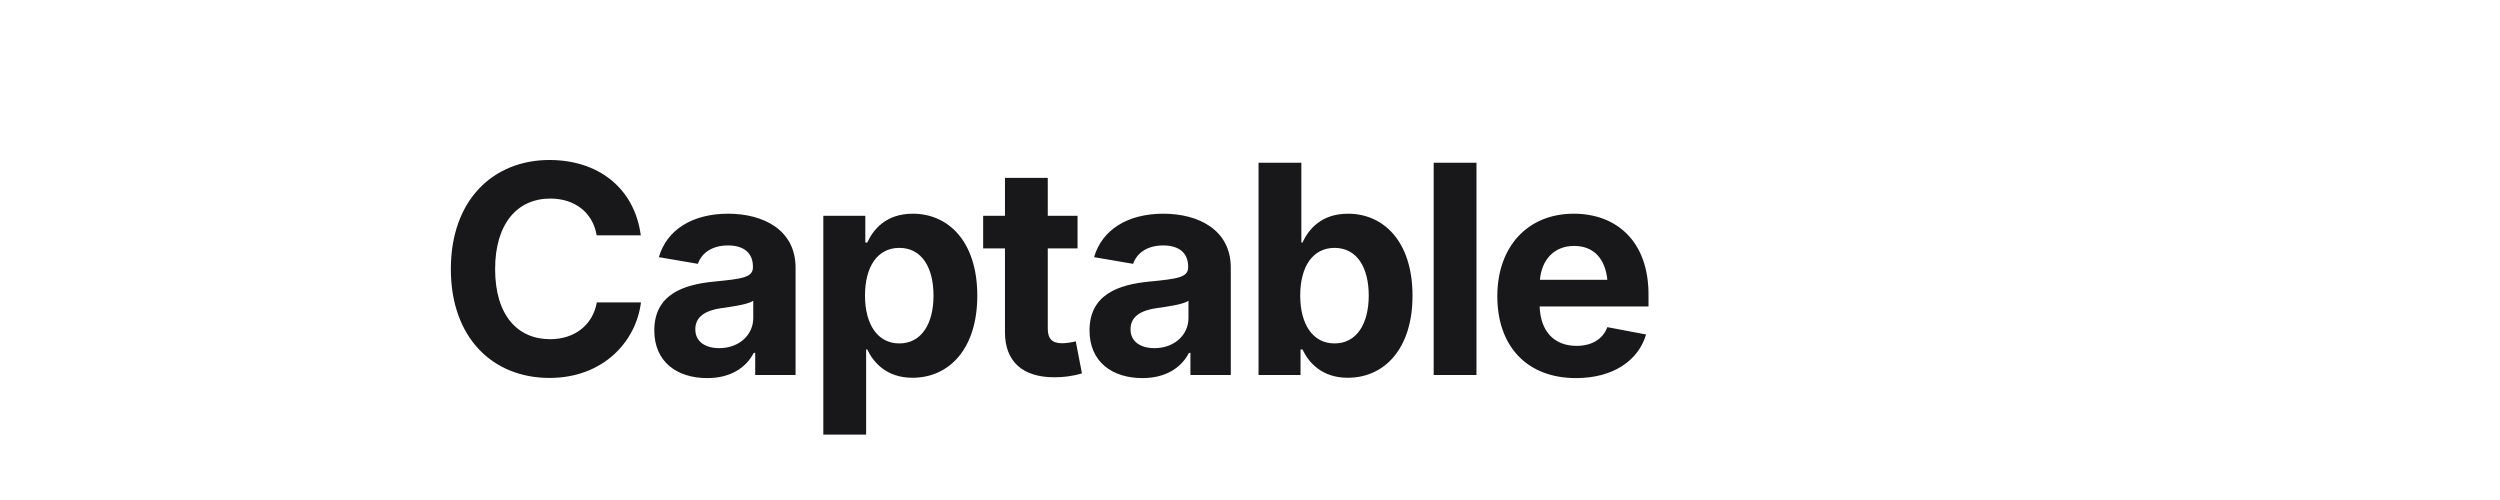
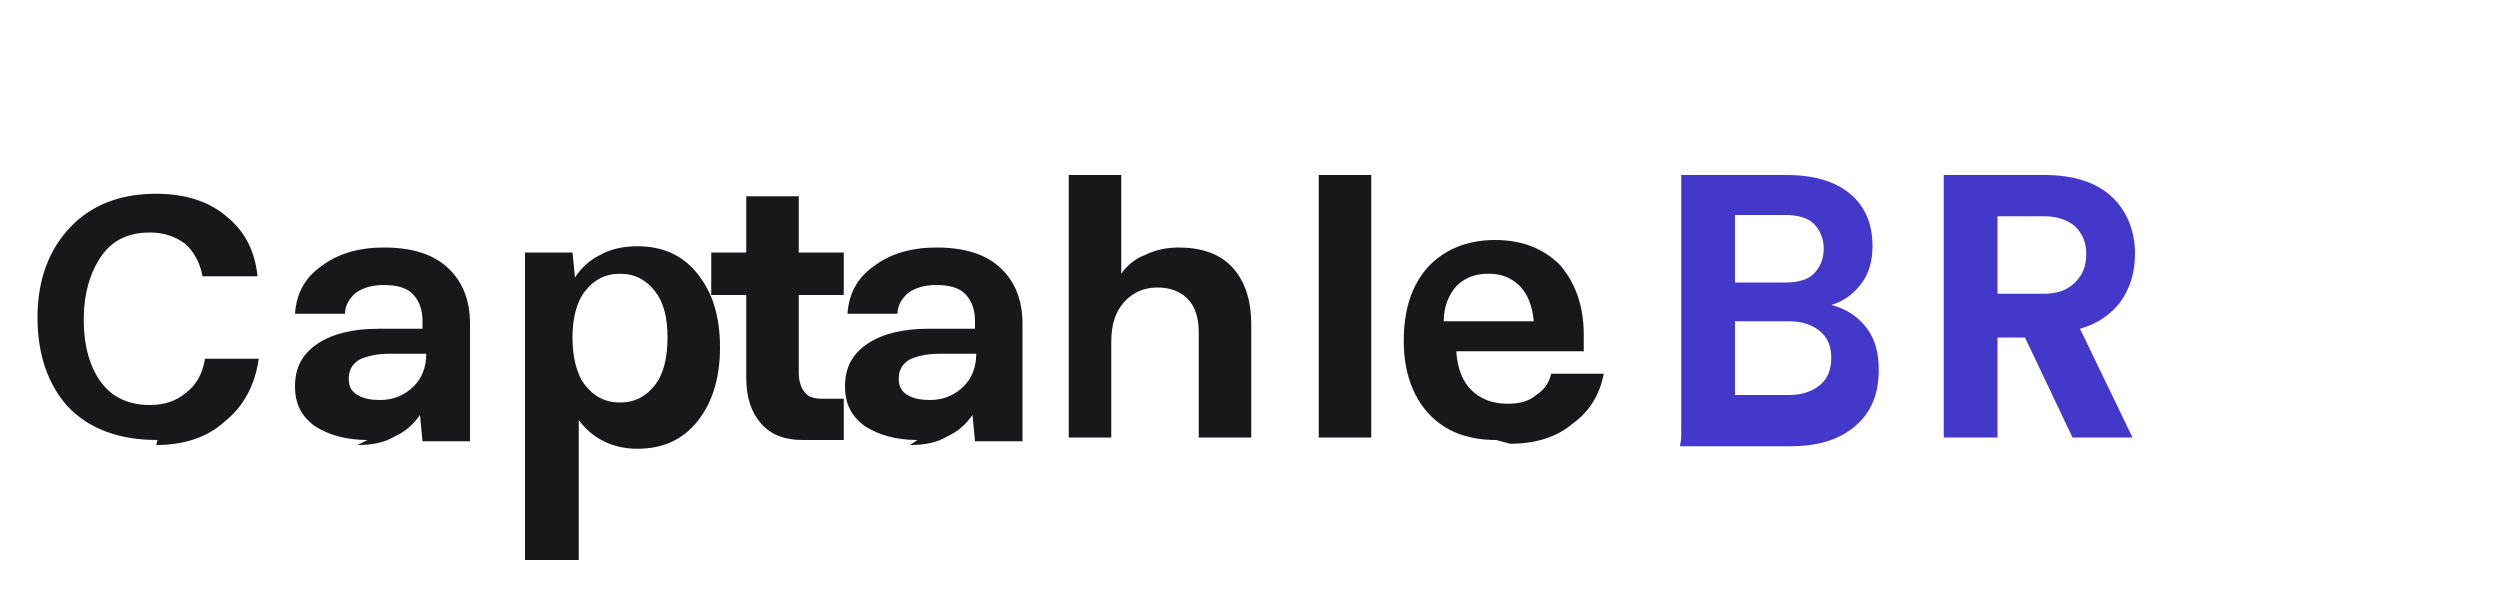
- <svg xmlns="http://www.w3.org/2000/svg" viewBox="0 0 240 48" fill="none">
-   <rect x="4" y="28" width="7" height="16" rx="2" fill="oklch(0.75 0.12 260)" />
-   <rect x="14" y="20" width="7" height="24" rx="2" fill="oklch(0.60 0.18 260)" />
-   <rect x="24" y="10" width="7" height="34" rx="2" fill="oklch(0.45 0.22 260)" />
-   <text x="42" y="36" font-family="system-ui, -apple-system, 'Segoe UI', sans-serif" font-size="28" font-weight="700" letter-spacing="-0.03em" fill="#18181b">Captable</text>
-   <text x="185" y="36" font-family="system-ui, -apple-system, 'Segoe UI', sans-serif" font-size="28" font-weight="700" letter-spacing="-0.03em" fill="oklch(0.45 0.22 260)">BR</text>
+ <svg xmlns="http://www.w3.org/2000/svg" viewBox="0 0 200 48" fill="none">
+   <path d="M12.6 35.2c-3.1 0-5.5-.9-7.2-2.7C3.8 30.7 3 28.3 3 25.4c0-3 .9-5.4 2.6-7.2 1.7-1.8 4-2.7 6.9-2.7 2.3 0 4.2.6 5.6 1.8 1.5 1.2 2.3 2.8 2.5 4.8h-4.4c-.2-1.1-.7-2-1.4-2.6-.8-.6-1.7-.9-2.8-.9-1.7 0-3 .6-3.9 1.9-.9 1.3-1.4 3-1.4 5.1s.5 3.8 1.4 5c.9 1.2 2.2 1.8 3.9 1.8 1.1 0 2.1-.3 2.9-1 .8-.6 1.3-1.5 1.5-2.7h4.3c-.3 2.1-1.2 3.8-2.7 5-1.4 1.3-3.3 1.9-5.5 1.9zM29.4 35.2c-1.7 0-3.1-.4-4.2-1.1-1.1-.8-1.6-1.8-1.6-3.2 0-1.5.6-2.6 1.8-3.4 1.2-.8 2.8-1.2 4.9-1.2h3.5v-.6c0-1-.3-1.7-.8-2.2-.5-.5-1.3-.7-2.3-.7-.9 0-1.6.2-2.2.6-.5.4-.9 1-.9 1.7h-4c.1-1.6.8-2.9 2.1-3.8 1.3-1 3-1.5 5-1.5 2.2 0 3.9.5 5.1 1.6 1.2 1.1 1.8 2.6 1.8 4.5v9.4h-3.8l-.2-2.1c-.5.7-1.1 1.3-2 1.7-.8.5-1.8.7-3 .7zm1-3.2c1.1 0 2-.4 2.7-1.1.7-.7 1-1.6 1-2.6h-2.9c-1.1 0-1.9.2-2.5.5-.6.4-.8.9-.8 1.5 0 .6.2 1 .7 1.3.5.3 1.1.4 1.8.4zM42 44.8V20.2h3.8l.2 2c.5-.8 1.2-1.4 2-1.8.9-.5 1.9-.7 3-.7 2 0 3.6.7 4.8 2.2 1.2 1.5 1.8 3.4 1.8 5.9 0 2.4-.6 4.4-1.8 5.9-1.2 1.5-2.8 2.2-4.8 2.2-1 0-1.9-.2-2.7-.6-.8-.4-1.5-1-2-1.7v11.2H42zm7.6-12.6c1.2 0 2.1-.5 2.8-1.4.7-.9 1-2.2 1-3.8 0-1.6-.3-2.8-1-3.7-.7-.9-1.6-1.4-2.8-1.4-1.2 0-2.1.5-2.8 1.4-.7.9-1 2.2-1 3.7s.3 2.9 1 3.8c.7.9 1.6 1.4 2.8 1.4zM64.2 35.2c-1.4 0-2.5-.4-3.3-1.3-.8-.9-1.2-2.1-1.2-3.7V23.6h-2.8v-3.4h2.8v-4.5h4.2v4.5h3.6v3.4h-3.6v6.2c0 .7.2 1.3.5 1.6.3.4.8.5 1.5.5h1.6v3.3h-3.3zM73.4 35.2c-1.7 0-3.1-.4-4.2-1.1-1.1-.8-1.6-1.8-1.6-3.2 0-1.5.6-2.6 1.8-3.4 1.2-.8 2.8-1.2 4.9-1.2H78v-.6c0-1-.3-1.7-.8-2.2-.5-.5-1.3-.7-2.3-.7-.9 0-1.6.2-2.2.6-.5.4-.9 1-.9 1.7h-4c.1-1.6.8-2.9 2.1-3.8 1.3-1 3-1.5 5-1.5 2.2 0 3.9.5 5.1 1.6 1.2 1.1 1.8 2.6 1.8 4.5v9.4h-3.8l-.2-2.1c-.5.7-1.1 1.3-2 1.7-.8.5-1.8.7-3 .7zm1-3.2c1.1 0 2-.4 2.7-1.1.7-.7 1-1.6 1-2.6h-2.9c-1.1 0-1.9.2-2.5.5-.6.4-.8.9-.8 1.5 0 .6.2 1 .7 1.3.5.3 1.1.4 1.8.4zM85.5 35V14h4.2v7.9c.5-.7 1.1-1.2 1.9-1.5.8-.4 1.7-.6 2.7-.6 1.8 0 3.3.5 4.3 1.6 1 1.1 1.5 2.6 1.5 4.6V35h-4.2v-8.4c0-1.2-.3-2.1-.9-2.7-.6-.6-1.4-.9-2.4-.9-1.1 0-2 .4-2.7 1.2-.7.8-1 1.8-1 3.2V35h-4.2zM105.5 35V14h4.2v21h-4.2zM119.7 35.2c-2.3 0-4.1-.7-5.4-2.1-1.3-1.4-2-3.4-2-5.8 0-2.5.6-4.4 1.9-5.9 1.3-1.4 3.1-2.2 5.4-2.2 2.2 0 3.9.7 5.2 2 1.2 1.4 1.9 3.2 1.9 5.6v1.3h-10.2c.1 1.4.5 2.4 1.2 3.1.7.7 1.7 1.1 2.9 1.1 1 0 1.7-.2 2.3-.7.6-.4 1-.9 1.2-1.7h4.2c-.3 1.6-1.1 3-2.5 4-1.3 1.1-3 1.6-5 1.6zm-3.2-9.5h6.2c-.1-1.2-.5-2.2-1.1-2.8-.7-.7-1.5-1-2.5-1-1.1 0-1.9.3-2.6 1-.6.7-1 1.6-1 2.8z" fill="#18181b" />
+   <path d="M134.5 35V14h8.4c2.2 0 3.9.5 5.1 1.5 1.2 1 1.8 2.4 1.8 4.2 0 1.2-.3 2.2-.9 3-.6.8-1.4 1.4-2.4 1.7 1.2.3 2.1.9 2.8 1.8.7.9 1 2 1 3.4 0 1.9-.6 3.4-1.9 4.5-1.3 1.1-3 1.6-5.2 1.6h-8.8zm4.3-12.4h4c1 0 1.8-.2 2.3-.7.5-.5.8-1.2.8-2 0-.8-.3-1.5-.8-2-.5-.5-1.3-.7-2.3-.7h-4v5.3zm0 9h4.3c1.1 0 1.9-.3 2.5-.8.6-.5.9-1.2.9-2.2 0-.9-.3-1.6-.9-2.1-.6-.5-1.4-.8-2.5-.8h-4.3v5.8zM155.5 35V14h8.1c2.3 0 4.1.6 5.3 1.7 1.2 1.1 1.9 2.7 1.9 4.6 0 1.5-.4 2.8-1.2 3.9-.8 1-1.8 1.7-3.2 2.1L170.6 35h-4.8l-3.8-8h-2.2v8h-4.3zm4.3-11.5h3.7c1.1 0 1.9-.3 2.5-.9.6-.6.9-1.3.9-2.3 0-.9-.3-1.6-.9-2.2-.6-.5-1.4-.8-2.5-.8h-3.7v6.2z" fill="#4338ca" />
</svg>
